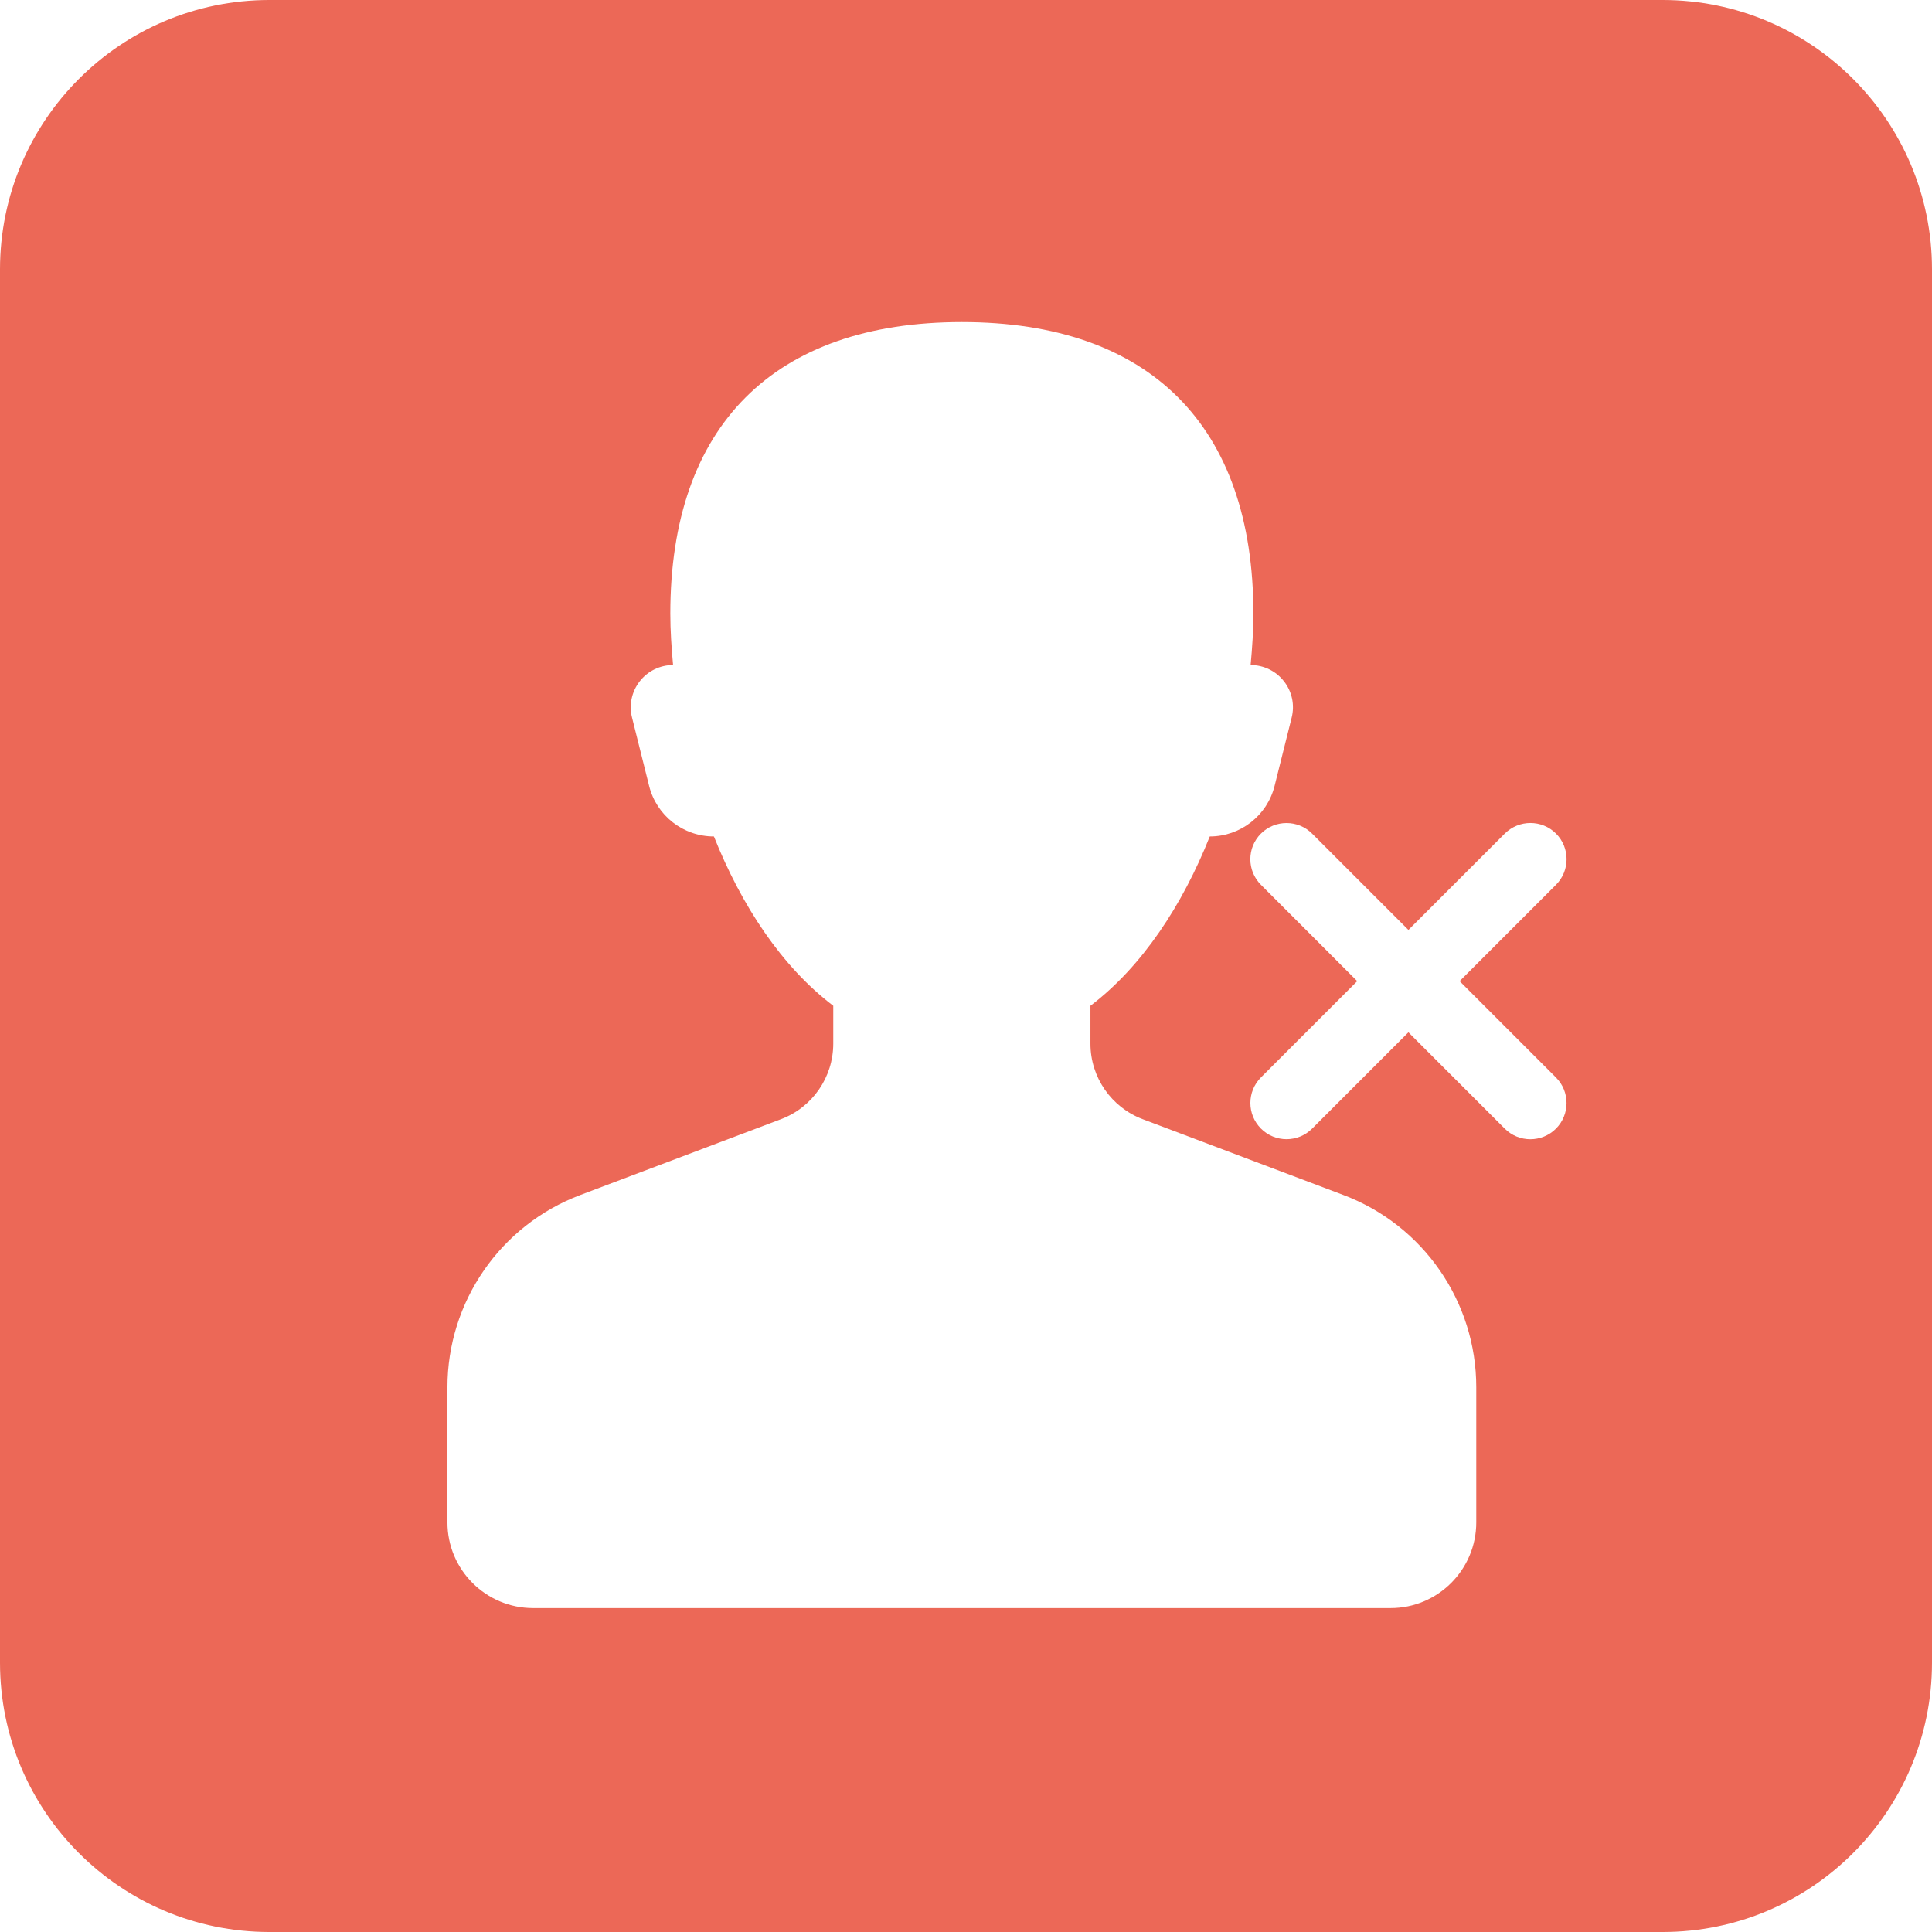
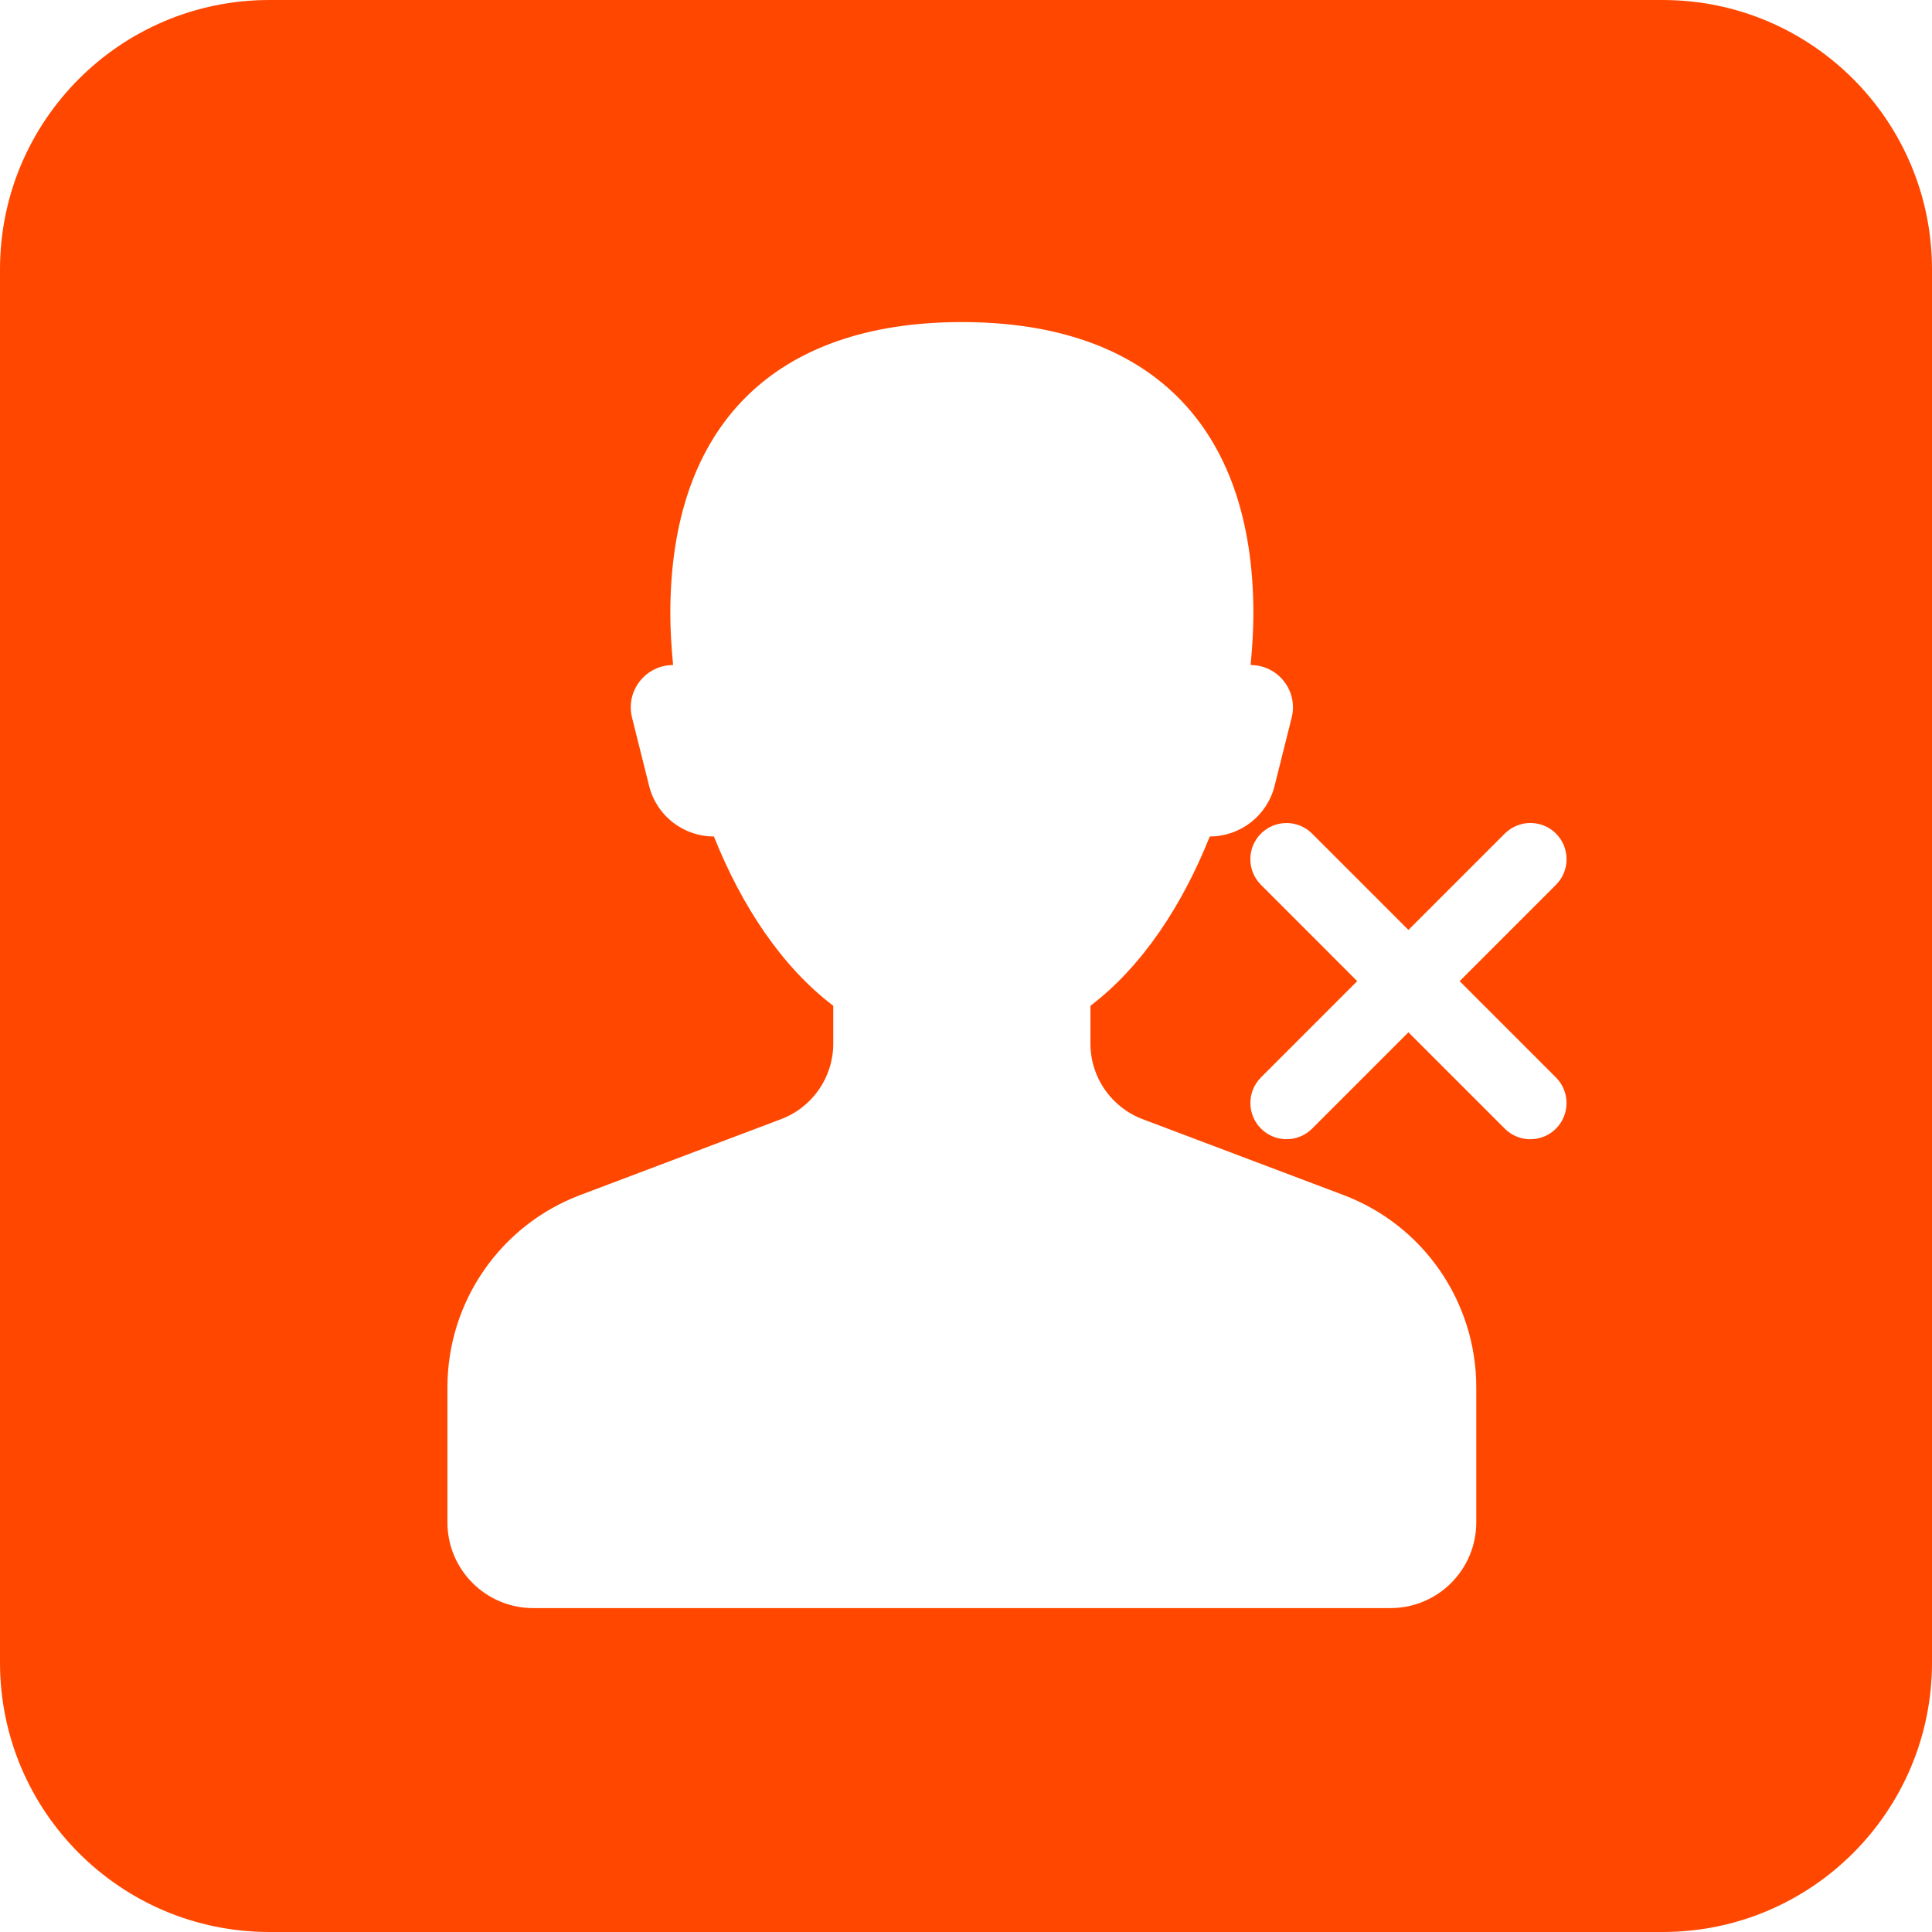
<svg xmlns="http://www.w3.org/2000/svg" width="44px" height="44px" viewBox="0 0 44 44" version="1.1">
  <defs />
  <g id="Icons" stroke="none" stroke-width="1" fill="none" fill-rule="evenodd">
-     <g id="icons/listen-on" fill="#EC6857">
+     <g id="icons/listen-on" fill="#FF4700">
      <path d="M37.865,44 L6.135,44 C2.747,44 0,41.253 0,37.865 L0,6.135 C0,2.747 2.747,0 6.135,0 L37.865,0 C41.253,0 44,2.747 44,6.135 L44,37.865 C44,41.253 41.253,44 37.865,44 Z M33.242,22.345 L35.436,24.539 C35.757,24.86 35.757,25.382 35.436,25.704 C35.113,26.026 34.591,26.026 34.27,25.704 L32.076,23.51 L29.883,25.703 C29.561,26.025 29.039,26.025 28.718,25.703 C28.396,25.38 28.396,24.859 28.718,24.537 L30.91,22.345 L28.717,20.151 C28.395,19.828 28.395,19.307 28.717,18.985 C29.039,18.664 29.561,18.664 29.882,18.985 L32.076,21.179 L34.271,18.984 C34.594,18.663 35.115,18.663 35.437,18.984 C35.758,19.307 35.758,19.828 35.437,20.15 L33.242,22.345 Z M30.594,27.215 L26.023,25.488 C25.308,25.218 24.834,24.533 24.834,23.768 L24.834,22.906 C26.012,22.011 26.928,20.617 27.552,19.05 C28.25,19.05 28.859,18.575 29.028,17.898 L29.417,16.342 C29.49,16.054 29.425,15.75 29.242,15.517 C29.06,15.282 28.779,15.146 28.482,15.146 C28.519,14.748 28.545,14.355 28.545,13.974 C28.545,9.696 26.184,7.335 21.906,7.335 C17.627,7.335 15.266,9.696 15.266,13.974 C15.266,14.355 15.292,14.748 15.329,15.146 C15.032,15.146 14.752,15.282 14.569,15.517 C14.387,15.75 14.321,16.054 14.394,16.342 L14.783,17.898 C14.952,18.577 15.561,19.05 16.259,19.05 C16.883,20.617 17.798,22.011 18.977,22.906 L18.977,23.768 C18.977,24.533 18.503,25.218 17.788,25.488 L13.217,27.215 C11.395,27.902 10.19,29.647 10.19,31.594 L10.19,34.671 C10.19,35.75 11.065,36.623 12.142,36.623 L31.669,36.623 C32.747,36.623 33.621,35.748 33.621,34.671 L33.621,31.594 C33.621,29.647 32.416,27.902 30.594,27.215 Z" id="Shape" />
    </g>
  </g>
</svg>
